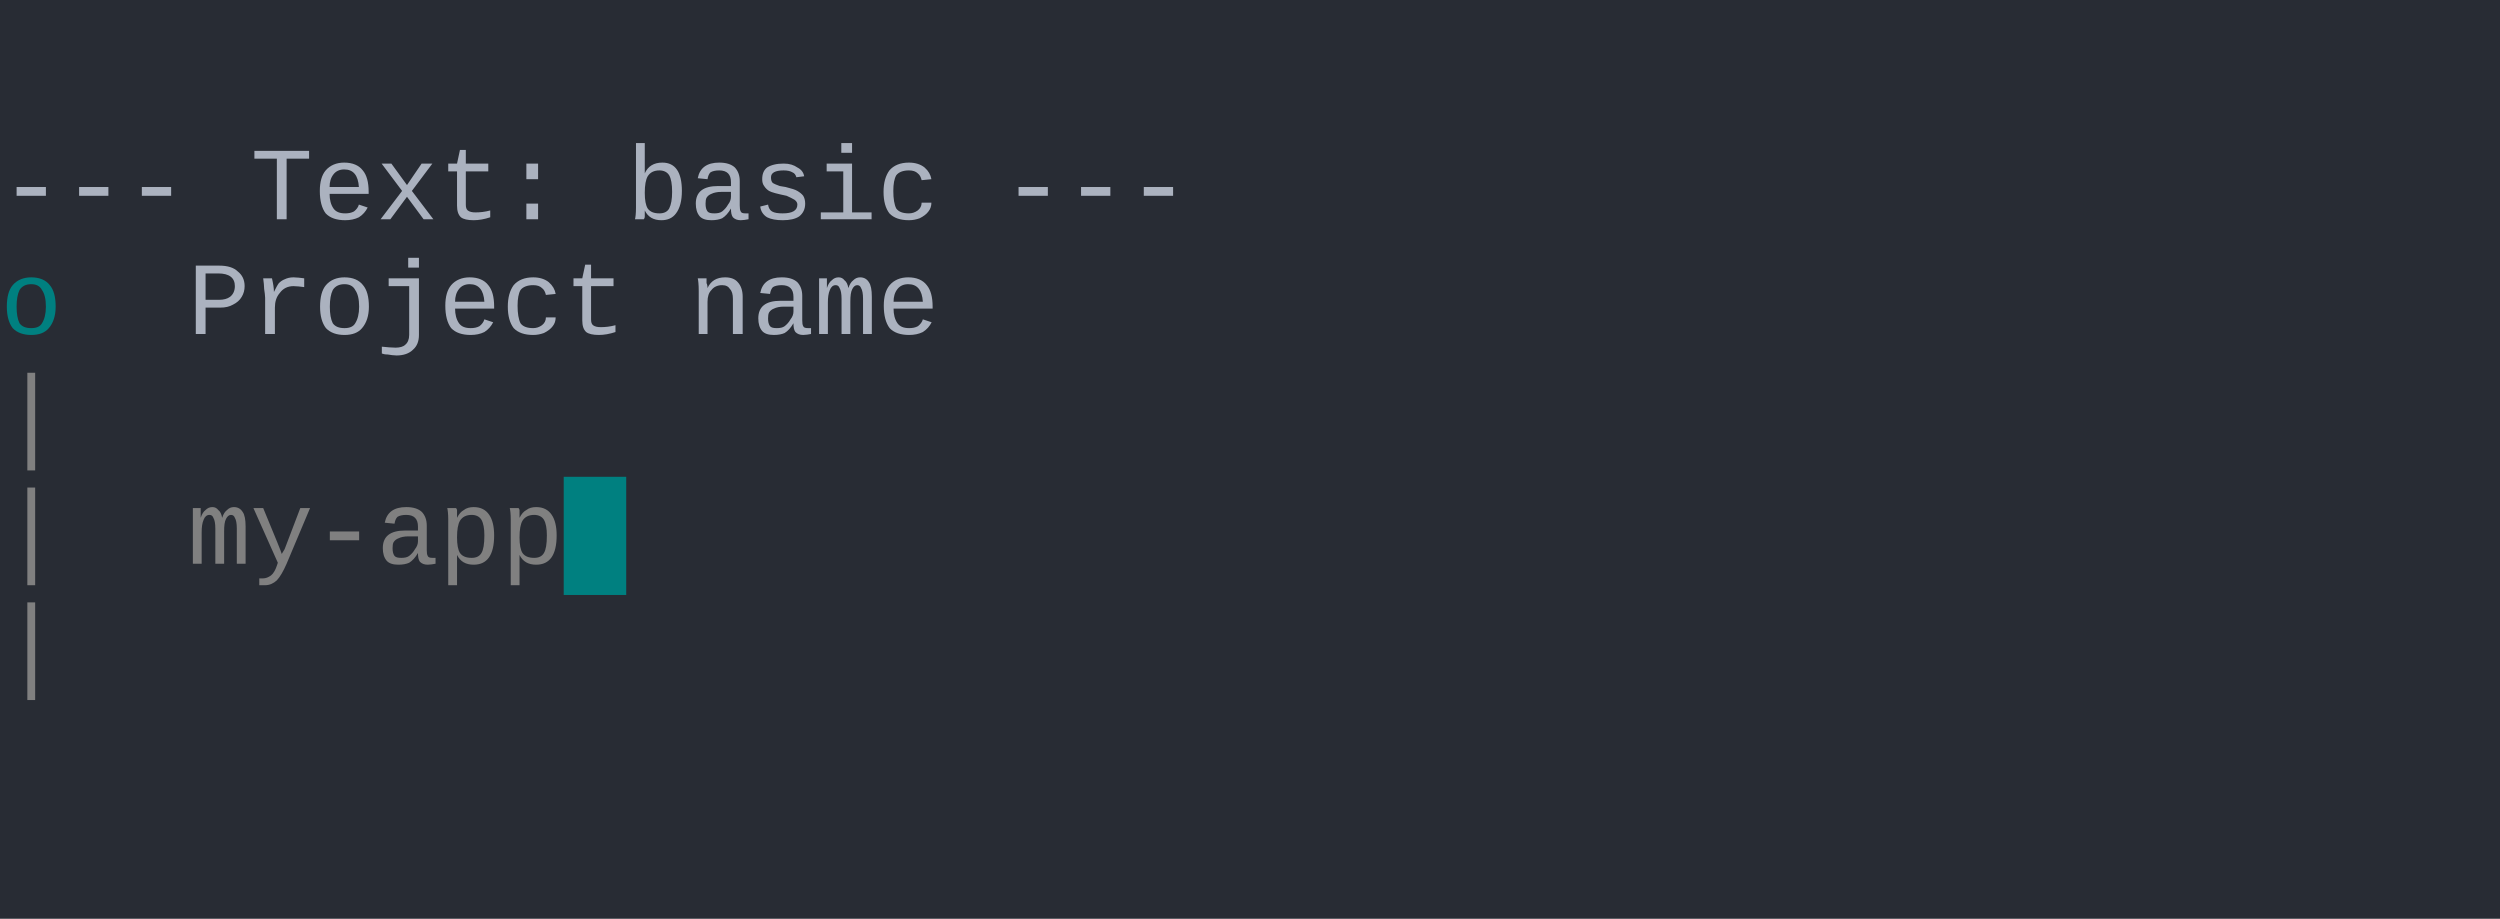
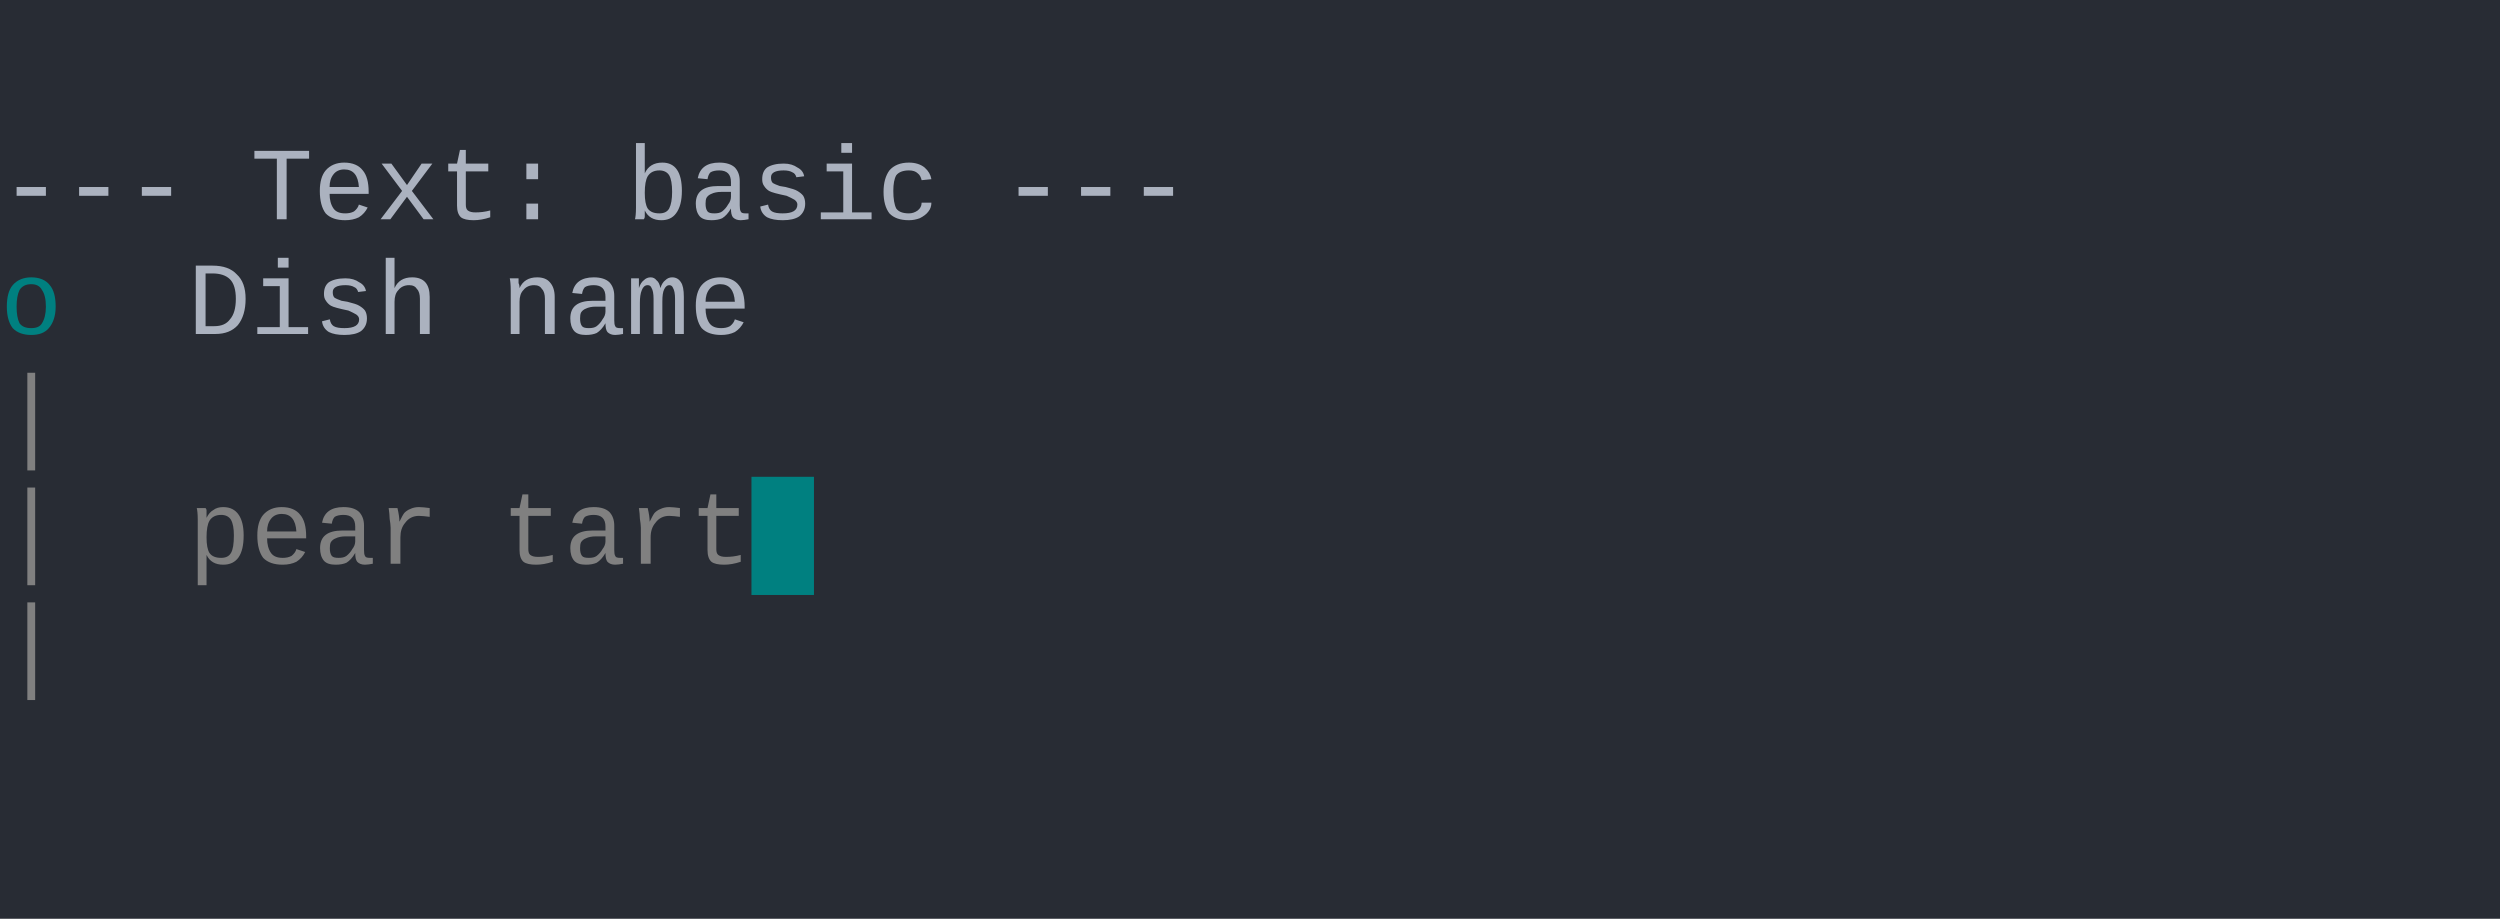
<svg xmlns="http://www.w3.org/2000/svg" xmlns:xlink="http://www.w3.org/1999/xlink" width="400" height="146.96">
  <rect width="400" height="146.96" rx="0" ry="0" class="a" />
  <svg height="146.96" viewBox="0 0 40 14.696" width="400">
    <style>.a{fill:rgb(40,44,52)}.b{font-family:Consolas,"Courier New",Courier,"Liberation Mono",monospace}.c{fill:rgb(128,128,128);white-space:pre}.d{fill:transparent}.e{fill:rgb(171,178,191);white-space:pre}.f{fill:rgb(0,128,128);white-space:pre}</style>
    <g font-family="Consolas, &quot;Courier New&quot;, Courier, &quot;Liberation Mono&quot;, monospace" font-size="1.67" class="b">
      <defs>
        <symbol id="1">
          <text x="0" y="1.67" class="c">|</text>
        </symbol>
        <symbol id="a">
          <rect height="8" width="40" x="0" y="0" class="d" />
        </symbol>
      </defs>
      <rect height="14.696" width="40" class="a" />
      <svg x="0" y="0" width="40">
        <svg x="0">
          <use xlink:href="#a" />
          <text x="0" y="3.507" class="e">---</text>
          <text x="4.008" y="3.507" class="e">Text:</text>
          <text x="10.02" y="3.507" class="e">basic</text>
          <text x="16.032" y="3.507" class="e">---</text>
          <text x="0" y="5.344" class="f">o</text>
-           <text x="3.006" y="5.344" class="e">Project</text>
-           <text x="11.022" y="5.344" class="e">name</text>
+           <text x="3.006" y="5.344" class="e">Dish</text>
+           <text x="8.016" y="5.344" class="e">name</text>
          <use xlink:href="#1" y="5.511" />
          <text x="0" y="9.018" class="c">|</text>
-           <text x="3.006" y="9.018" class="c">my-app</text>
-           <text x="9.018" y="9.018" class="f">█</text>
+           <text x="3.006" y="9.018" class="c">pear</text>
+           <text x="8.016" y="9.018" class="c">tart</text>
+           <text x="12.024" y="9.018" class="f">█</text>
          <use xlink:href="#1" y="9.185" />
        </svg>
      </svg>
    </g>
  </svg>
</svg>
